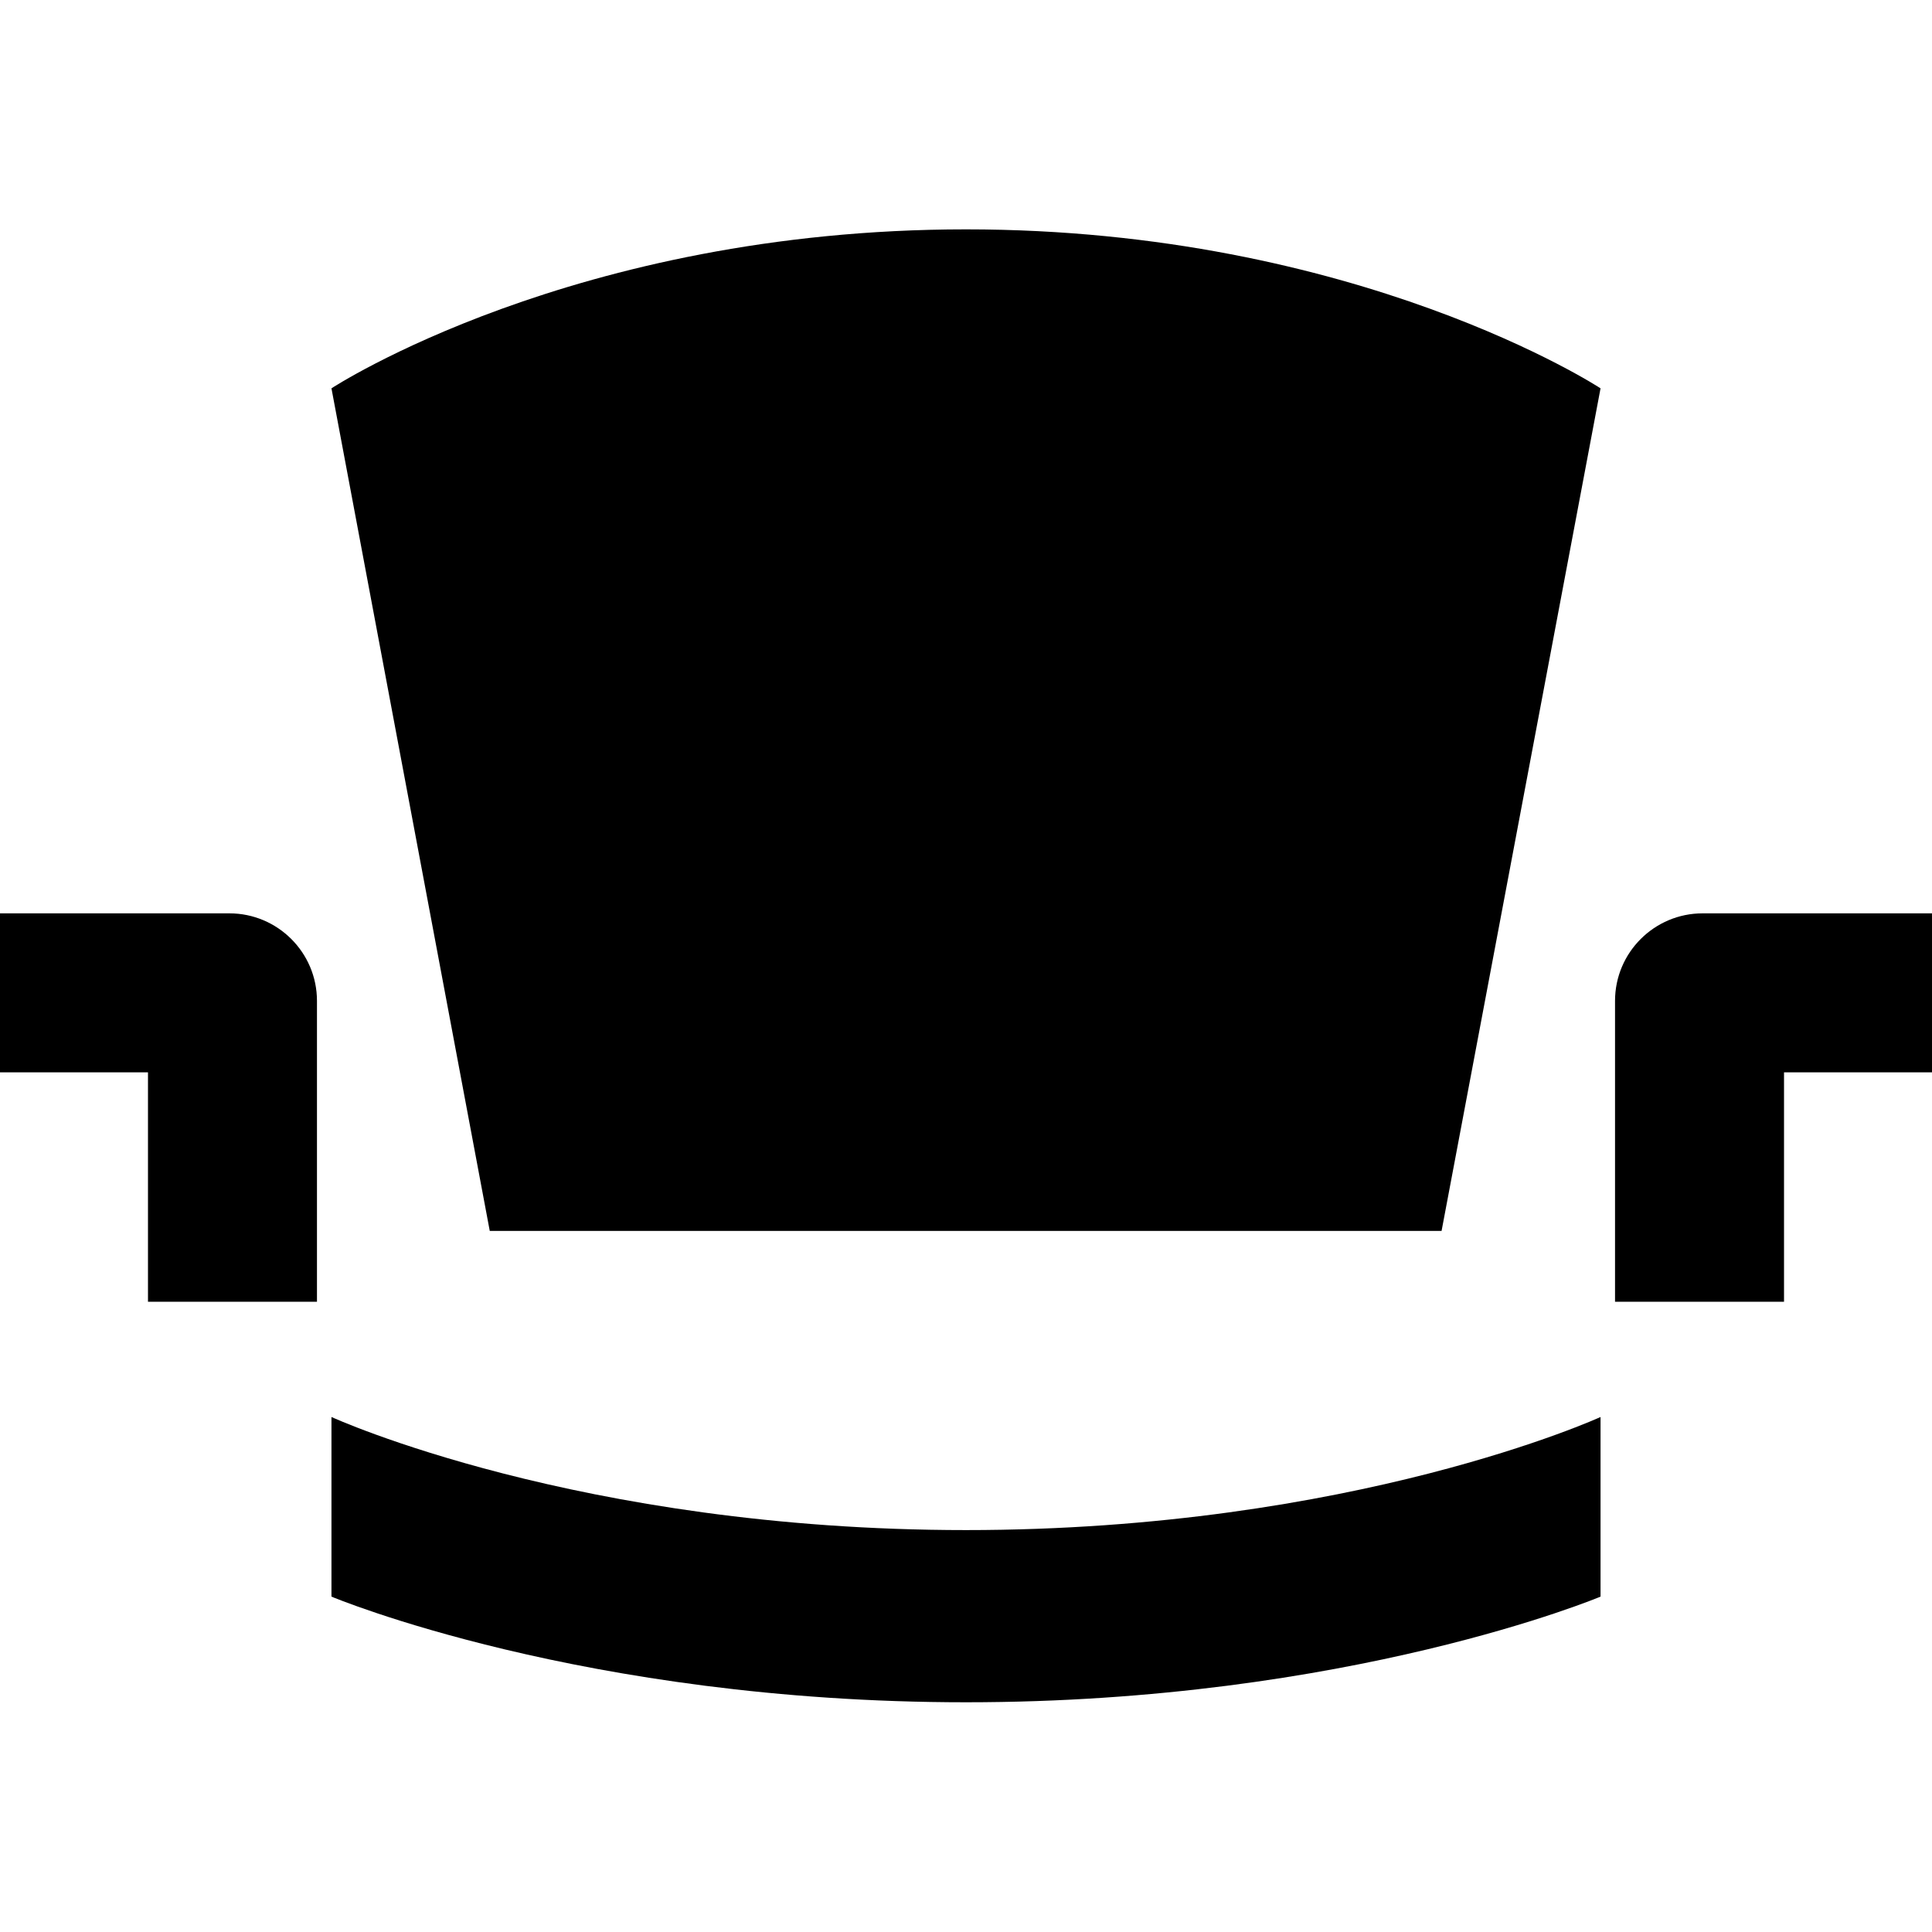
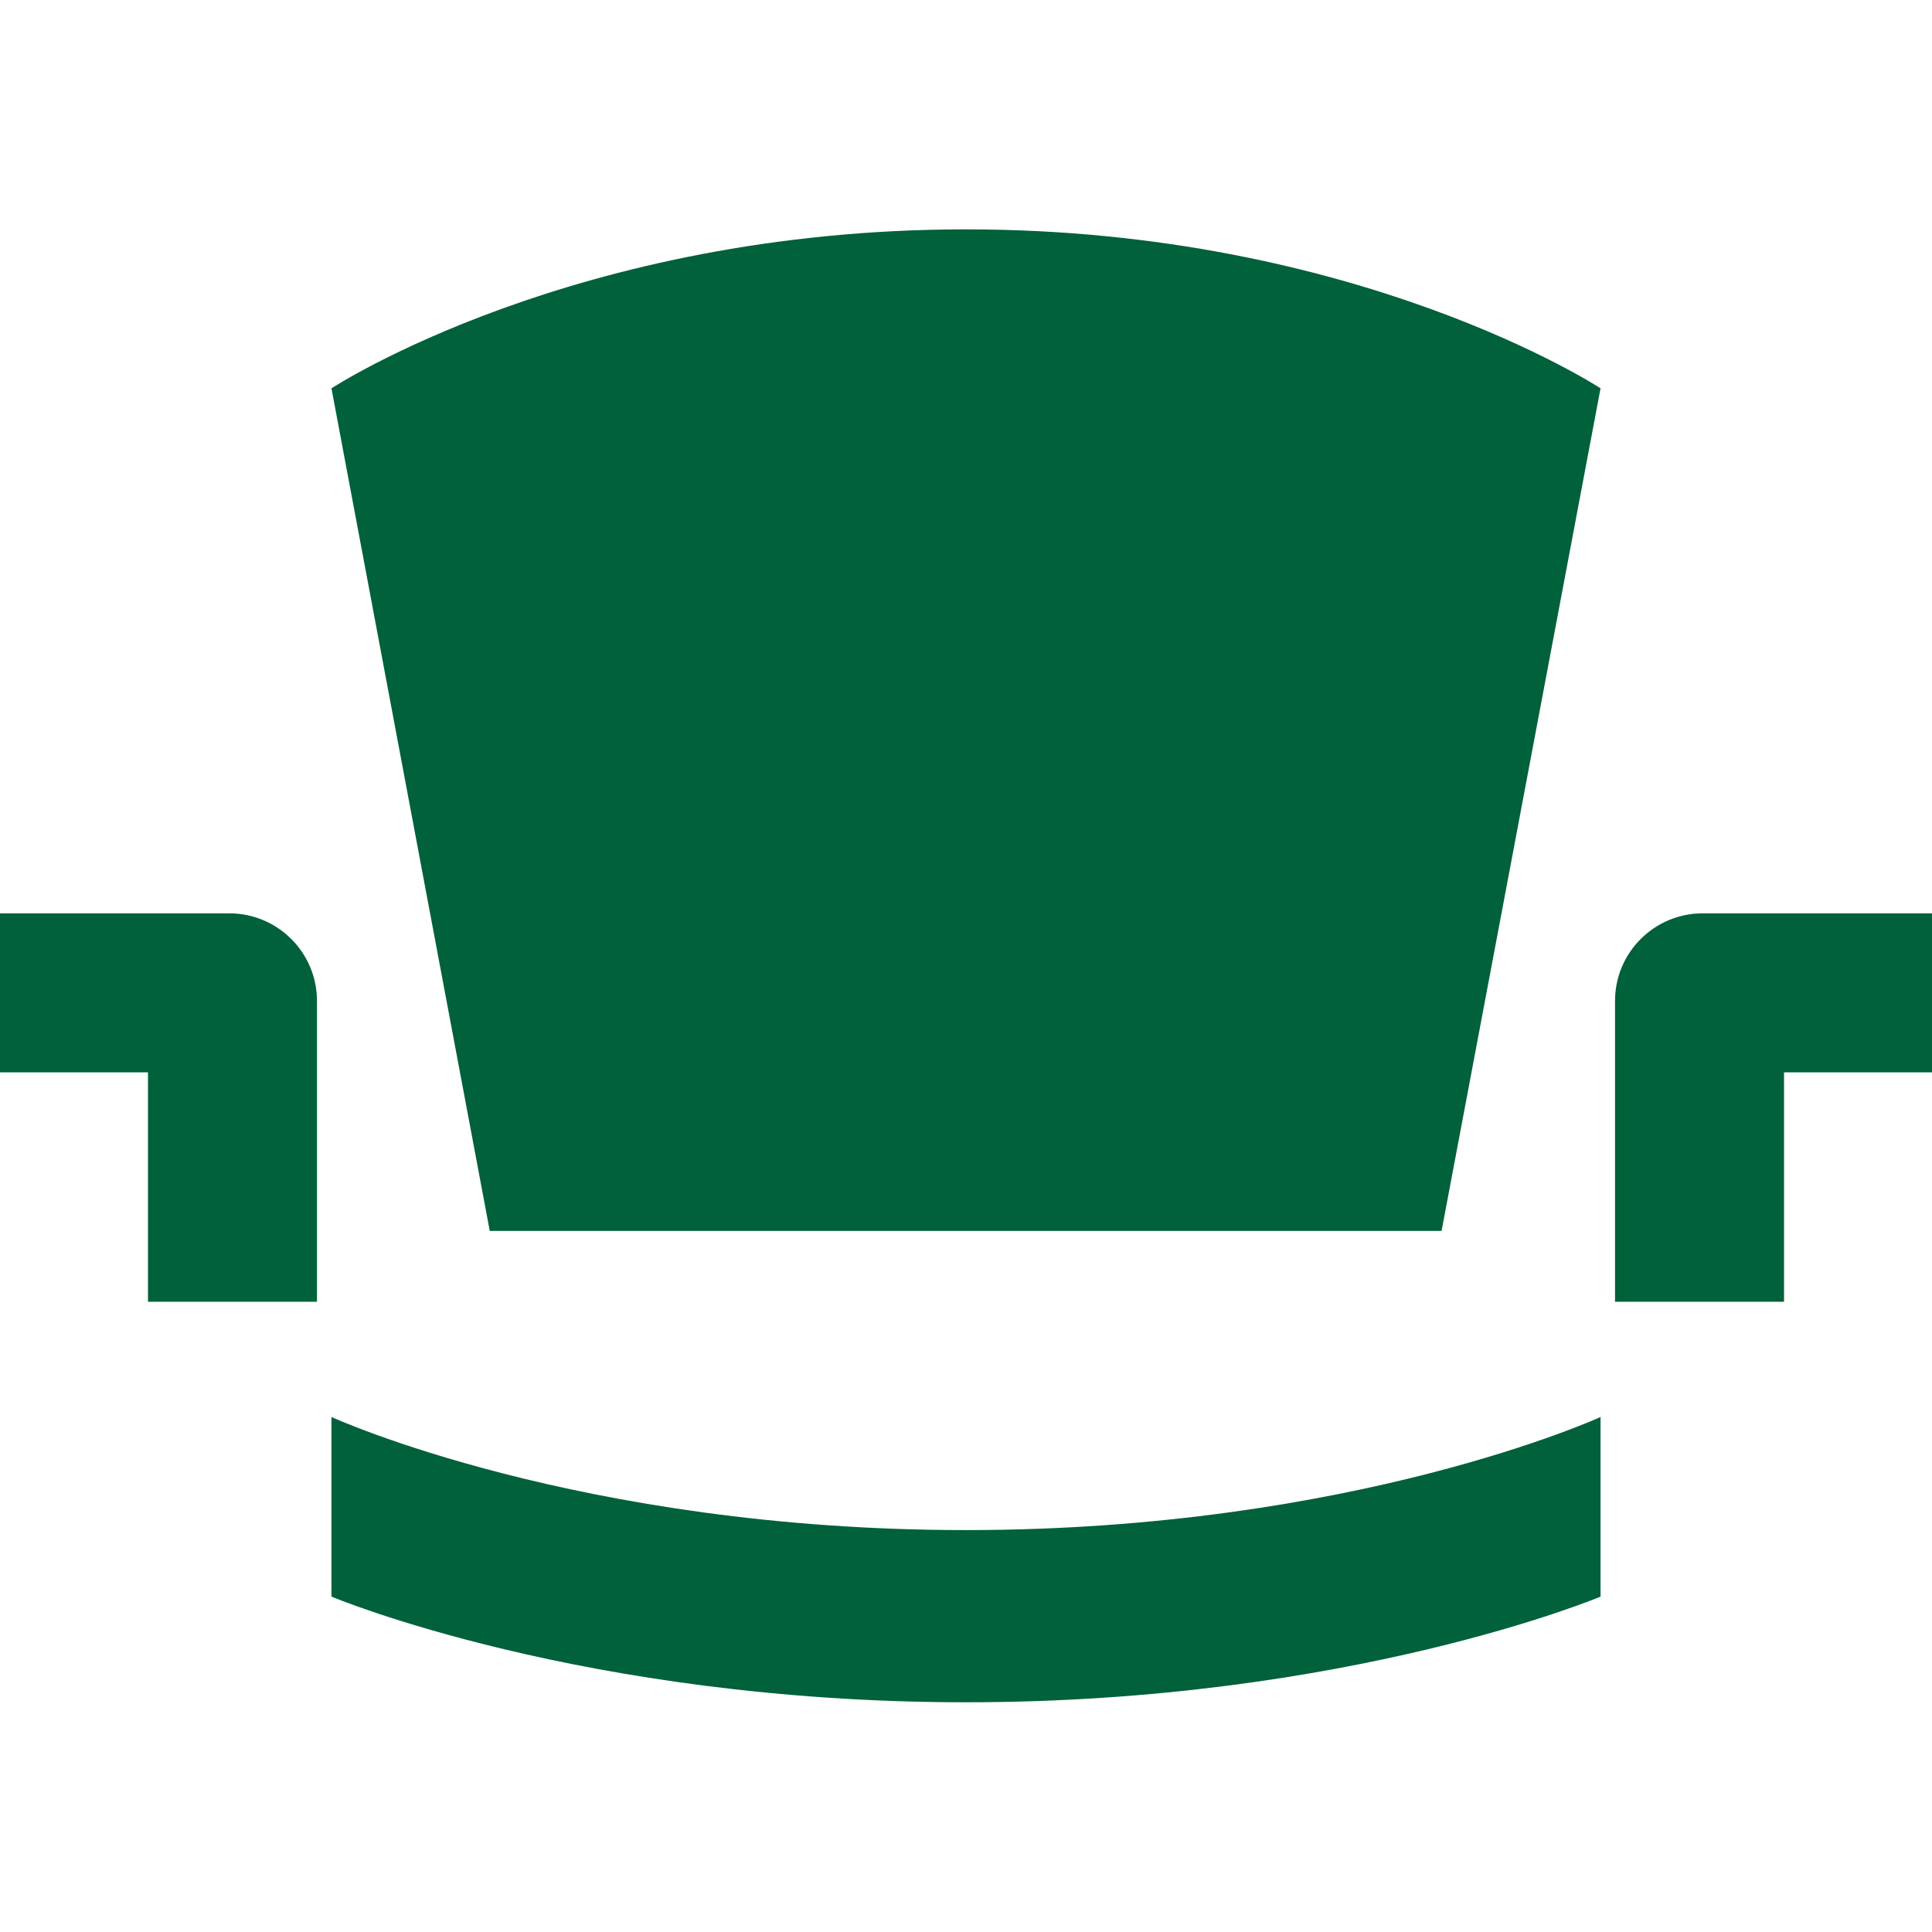
- <svg xmlns="http://www.w3.org/2000/svg" viewBox="-320.5 497 64 64" width="64" height="64" fill="#000">
+ <svg xmlns="http://www.w3.org/2000/svg" viewBox="-320.5 497 64 64" width="64" height="64" fill="#00613a">
  <path d="M-309.52 509.864s8.027-5.266 21.02-5.266 21.02 5.266 21.02 5.266l-5.266 27.912h-31.53zm0 34.076s8.177 3.746 21.02 3.746 21.02-3.746 21.02-3.746v5.95s-8.326 3.5-21.02 3.5-21.02-3.5-21.02-3.5zm-.48-3.852v-9.932c0-1.605-1.306-2.9-2.9-2.9h-7.6v5.266h4.902v7.6H-310zm43 0v-9.932c0-1.605 1.306-2.9 2.9-2.9h7.6v5.266h-4.902v7.6H-267z" />
</svg>
